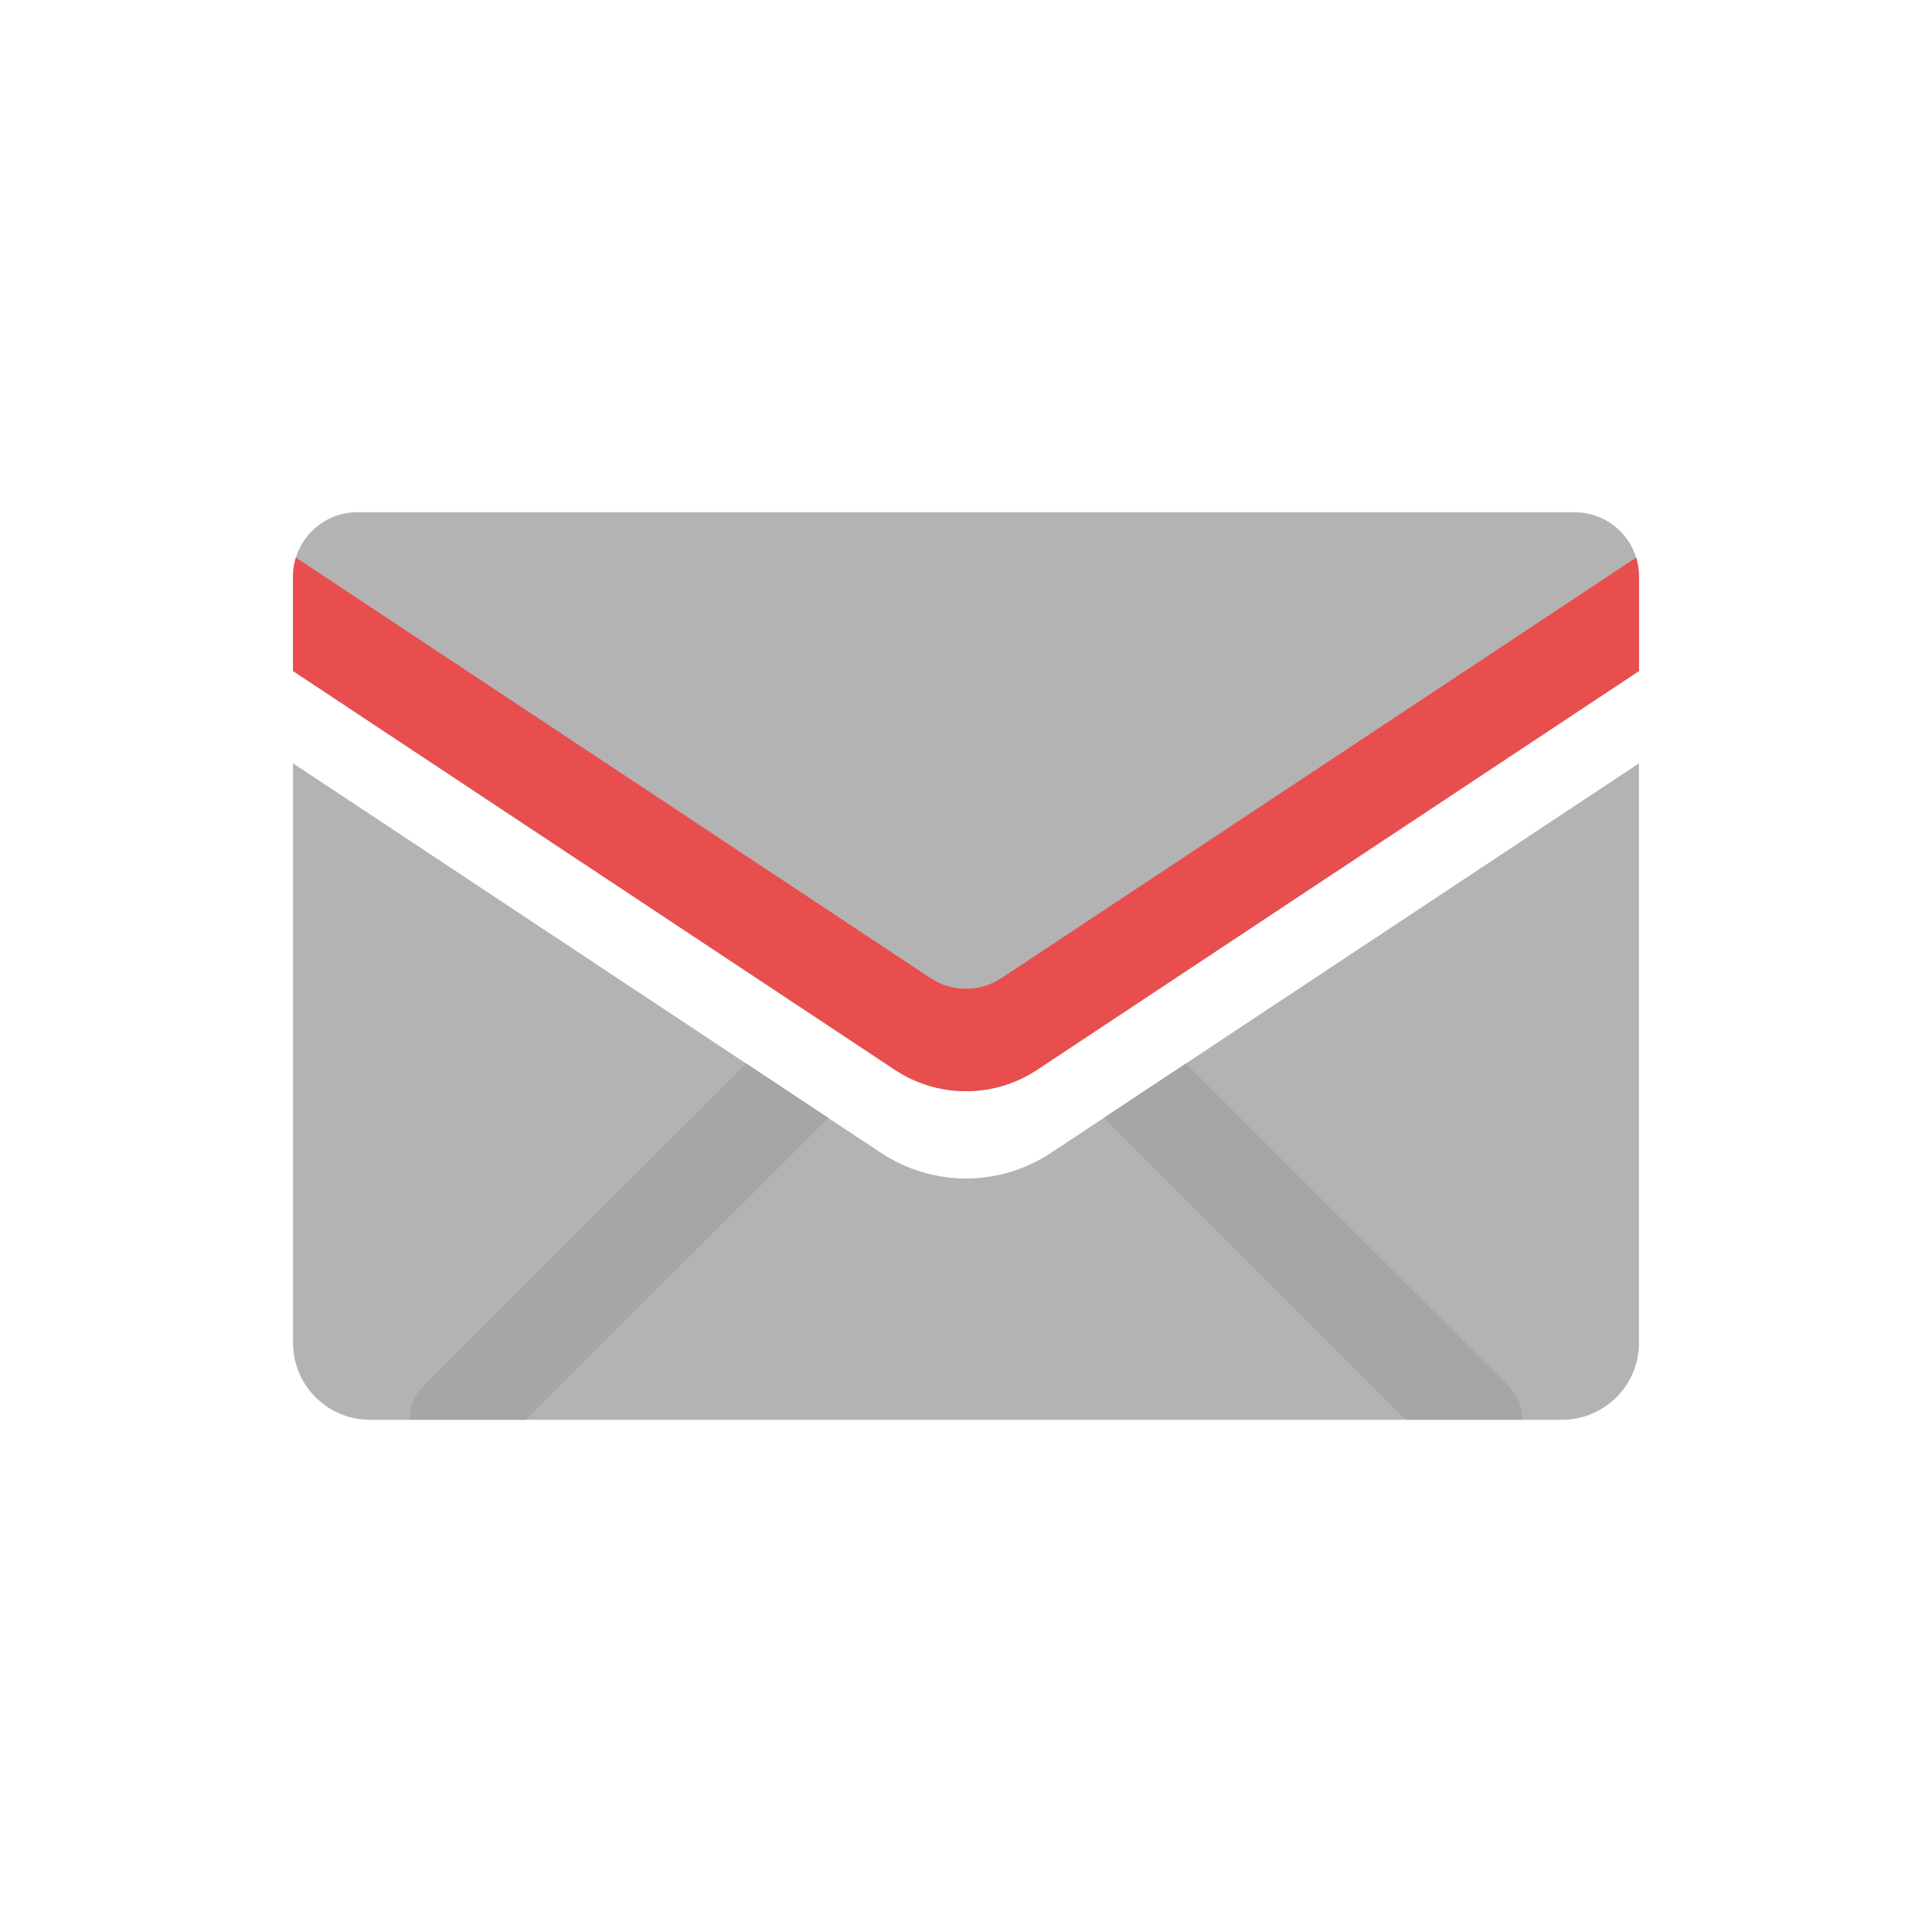
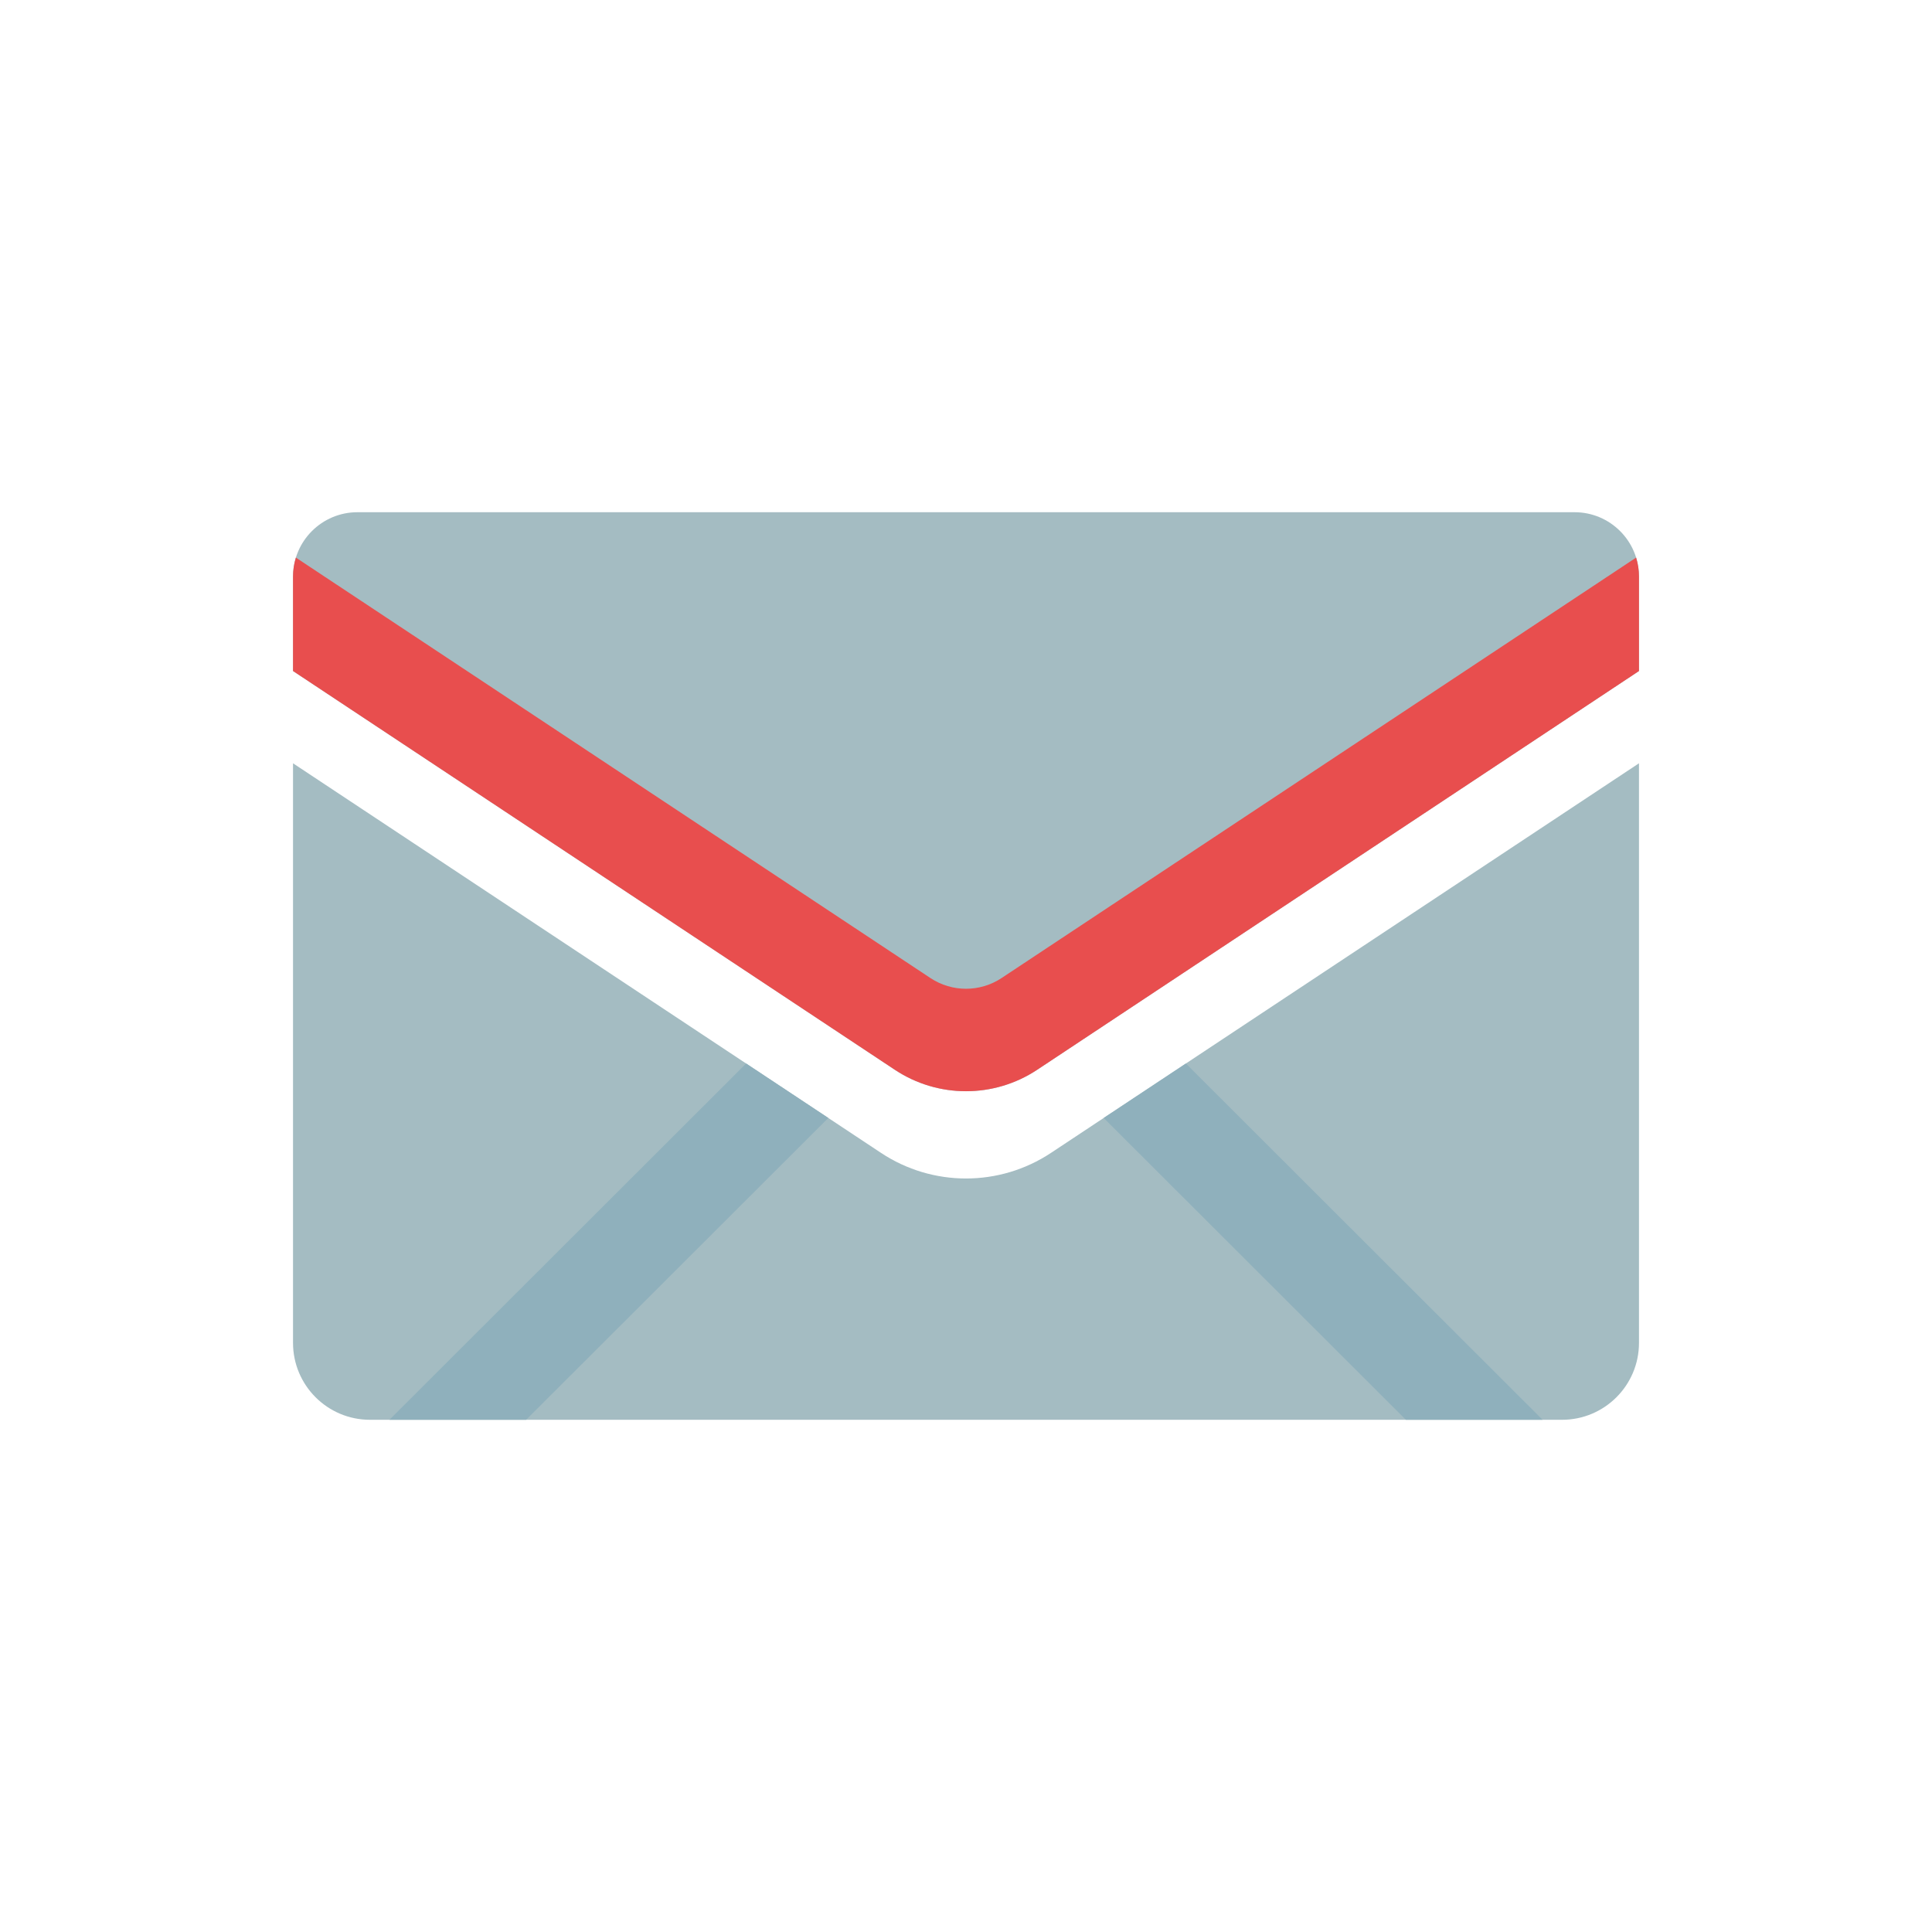
<svg xmlns="http://www.w3.org/2000/svg" width="100%" height="100%" viewBox="0 0 600 600" version="1.1" xml:space="preserve" style="fill-rule:evenodd;clip-rule:evenodd;stroke-linejoin:round;stroke-miterlimit:2;">
  <g transform="matrix(1.19429,0,0,1.19429,-58.2857,-58.2857)">
-     <path d="M125,247.286L125,398C125,409.038 133.962,418 145,418L455,418C466.038,418 475,409.038 475,398L475,247.286L322.094,348.6C308.701,357.474 291.299,357.474 277.906,348.6L125,247.286Z" style="fill:rgb(179,179,179);" />
+     <path d="M125,247.286L125,398C125,409.038 133.962,418 145,418L455,418C466.038,418 475,409.038 475,398L475,247.286L322.094,348.6C308.701,357.474 291.299,357.474 277.906,348.6L125,247.286Z" style="fill:rgb(164,188,194);" />
    <clipPath id="_clip1">
      <path d="M125,247.286L125,398C125,409.038 133.962,418 145,418L455,418C466.038,418 475,409.038 475,398L475,247.286L322.094,348.6C308.701,357.474 291.299,357.474 277.906,348.6L125,247.286Z" />
    </clipPath>
    <g clip-path="url(#_clip1)">
-       <path d="M176.718,426.886C176.718,426.886 270.369,333.347 300,303.752C329.631,333.347 423.282,426.886 423.282,426.886C428.19,431.788 436.142,431.784 441.044,426.876C445.946,421.968 445.941,414.016 441.033,409.114L308.876,277.114C303.972,272.216 296.028,272.216 291.124,277.114L158.967,409.114C154.059,414.016 154.054,421.968 158.956,426.876C163.858,431.784 171.81,431.788 176.718,426.886Z" style="fill:rgb(166,166,166);" />
+       <path d="M166.67,436.922L300,303.752C300,303.752 433.33,436.922 433.33,436.922C438.238,441.824 446.19,441.82 451.092,436.912C455.994,432.004 455.989,424.051 451.081,419.149L308.876,277.114C303.972,272.216 296.028,272.216 291.124,277.114L148.919,419.149C144.011,424.051 144.006,432.004 148.908,436.912C153.81,441.82 161.762,441.824 166.67,436.922Z" style="fill:rgb(143,176,188);" />
    </g>
  </g>
  <g transform="matrix(1.19429,0,0,1.19429,-58.2857,-58.2857)">
-     <path d="M125,223.294L125,198.746C125,189.504 132.504,182 141.746,182L458.254,182C467.496,182 475,189.504 475,198.746L475,223.294L318.5,326.99C307.286,334.42 292.714,334.42 281.5,326.99L125,223.294Z" style="fill:rgb(179,179,179);" />
+     <path d="M125,223.294L125,198.746C125,189.504 132.504,182 141.746,182L458.254,182C467.496,182 475,189.504 475,198.746L475,223.294L318.5,326.99C307.286,334.42 292.714,334.42 281.5,326.99L125,223.294Z" style="fill:rgb(164,188,194);" />
  </g>
  <g transform="matrix(1.19429,0,0,1.19429,-58.2857,-58.2857)">
    <path d="M125.745,193.801L290.75,303.132C296.357,306.847 303.643,306.847 309.25,303.132L474.255,193.801C474.74,195.365 475,197.025 475,198.746L475,223.294L318.5,326.99C307.286,334.42 292.714,334.42 281.5,326.99L125,223.294L125,198.746C125,197.025 125.26,195.365 125.745,193.801Z" style="fill:rgb(232,78,78);" />
  </g>
</svg>
